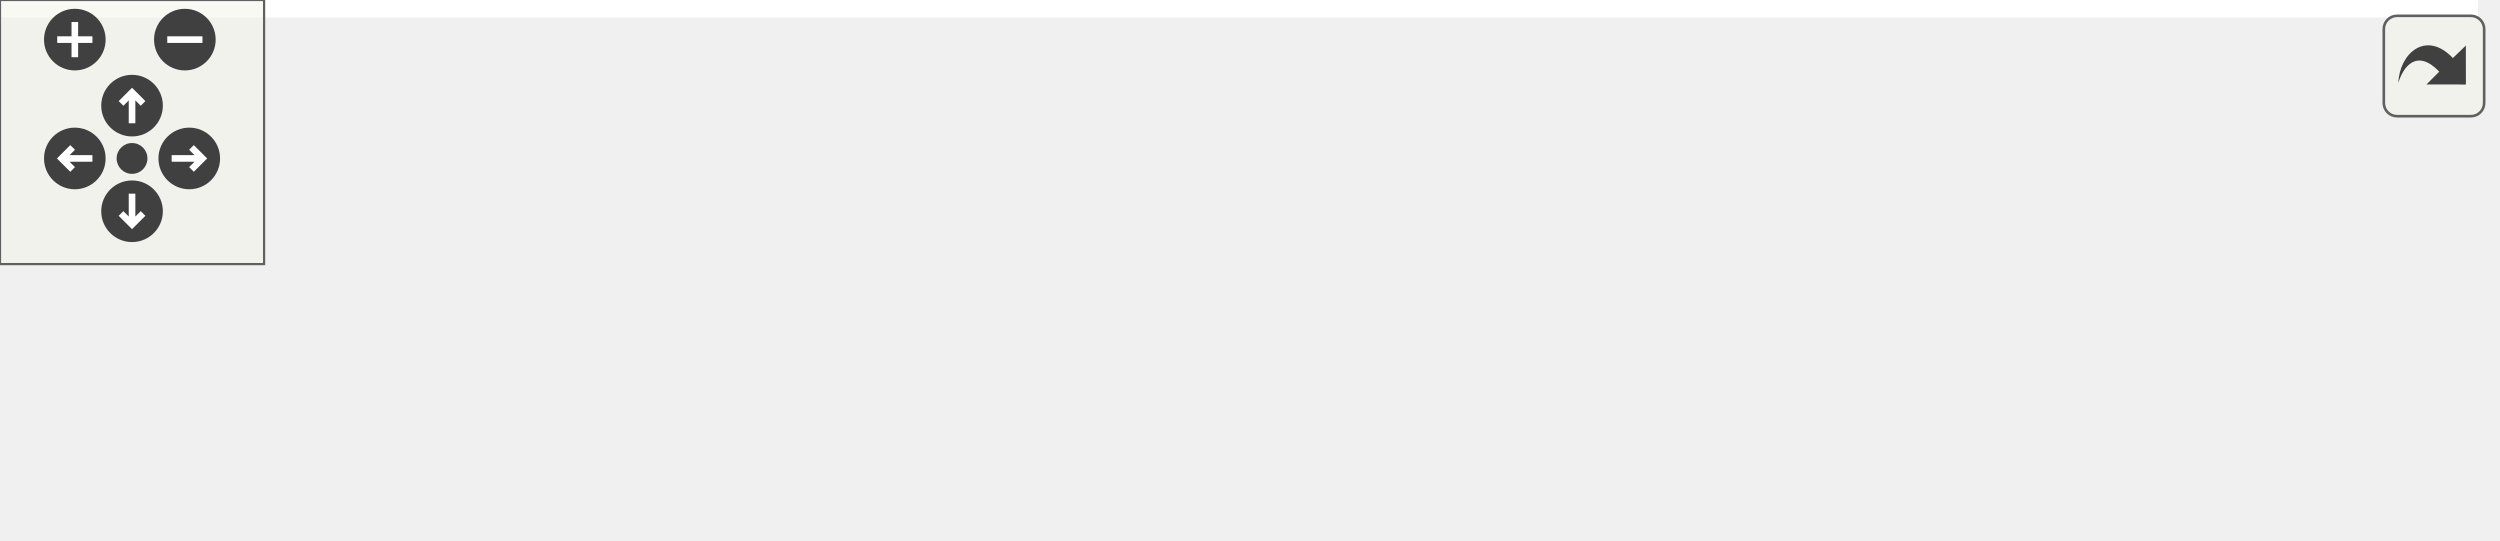
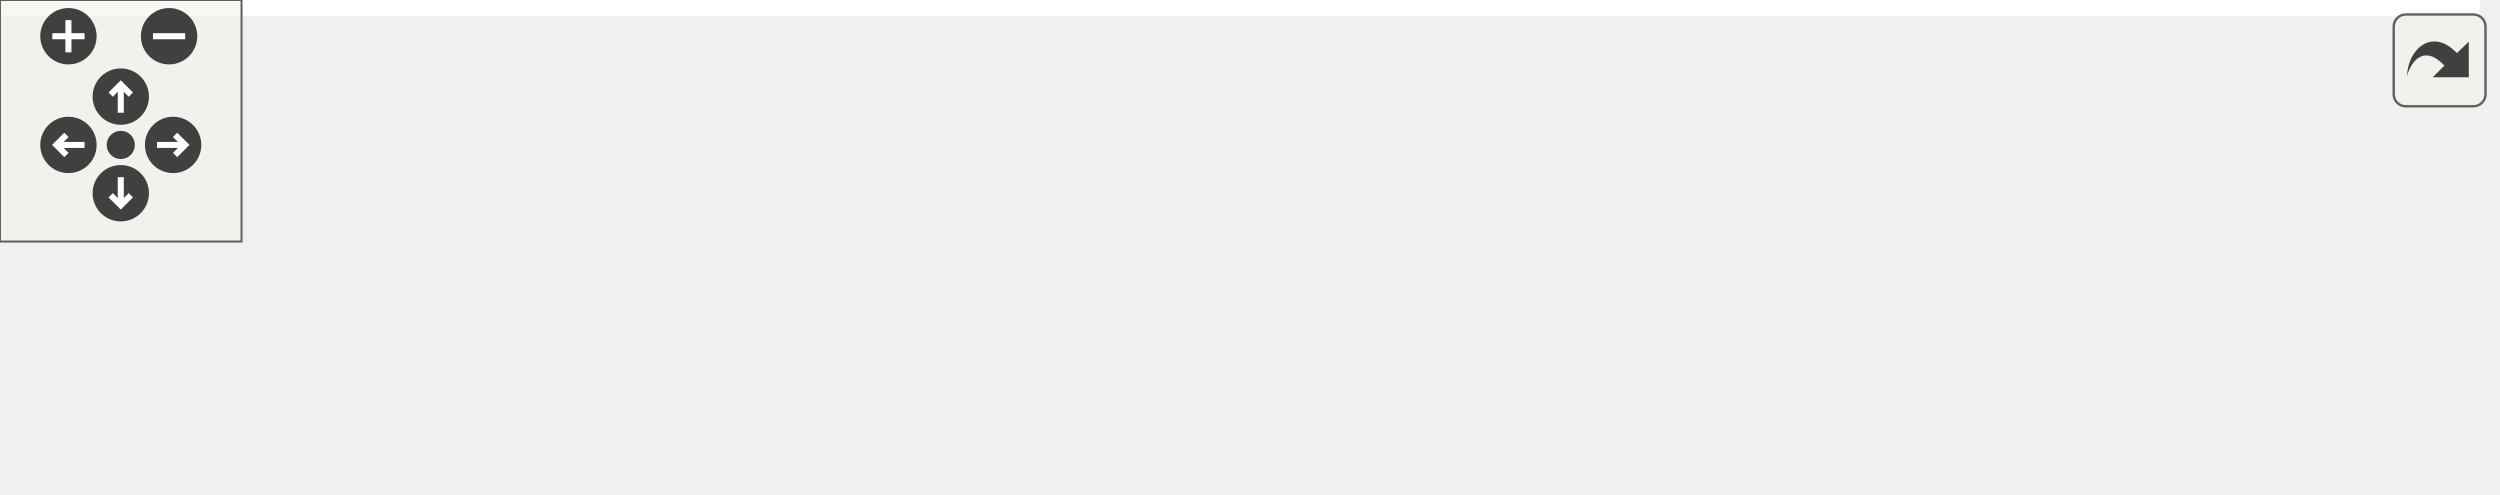
<svg xmlns="http://www.w3.org/2000/svg" xmlns:xlink="http://www.w3.org/1999/xlink" id="main" version="1.1" xml:space="preserve">
  <style type="text/css">
.edge:hover path { stroke: red; }
.edge:hover polygon { stroke: red; fill: red; }
</style>
  <defs>
    <circle id="rim" cx="0" cy="0" r="7" />
    <circle id="rim2" cx="0" cy="0" r="3.5" />
    <g id="zoomPlus">
      <use xlink:href="#rim" fill="#404040">
        <set attributeName="fill" to="#808080" begin="zoomplus.mouseover" end="zoomplus.mouseout" />
      </use>
      <path d="M-4,0h8M0,-4v8" fill="none" stroke="white" stroke-width="1.5" pointer-events="none" />
    </g>
    <g id="zoomMin">
      <use xlink:href="#rim" fill="#404040">
        <set attributeName="fill" to="#808080" begin="zoomminus.mouseover" end="zoomminus.mouseout" />
      </use>
      <path d="M-4,0h8" fill="none" stroke="white" stroke-width="1.5" pointer-events="none" />
    </g>
    <g id="dirArrow">
      <path fill="none" stroke="white" stroke-width="1.5" d="M0,-3.0v7 M-2.5,-0.5L0,-3.0L2.5,-0.5" />
    </g>
    <g id="resetDef">
      <use xlink:href="#rim2" fill="#404040">
        <set attributeName="fill" to="#808080" begin="reset.mouseover" end="reset.mouseout" />
      </use>
    </g>
  </defs>
  <svg id="graph" class="graph">
    <g id="viewport">
-       <polygon fill="#ffffff" stroke="transparent" points="-4,4 -4,-62 563,-62 563,4 -4,4" />
+       <polygon fill="#ffffff" stroke="transparent" points="-4,4 -4,-62 616,-62 616,4 -4,4" />
      <g id="node1" class="node">
        <g id="a_node1">
          <a xlink:title="Create a helios_string object which represents the helios_boolean object's value.">
-             <polygon fill="#bfbfbf" stroke="#000000" points="0,-19.5 0,-38.5 119,-38.5 119,-19.5 0,-19.5" />
-             <text text-anchor="middle" x="59.5" y="-26.5" font-family="Helvetica,sans-Serif" font-size="10.00" fill="#000000">helios_boolean_tostring</text>
+             <polygon fill="#bfbfbf" stroke="#000000" points="0,-19.5 0,-38.5 133,-38.5 133,-19.5 0,-19.5" />
+             <text text-anchor="middle" x="66.5" y="-26.5" font-family="Helvetica,sans-Serif" font-size="10.00" fill="#000000">helios_boolean_tostring</text>
          </a>
        </g>
      </g>
      <g id="node2" class="node">
        <g id="a_node2">
          <a xlink:href="helios__string_8c.html#a4338910535421a24735fc7eb3123495c" target="_top" xlink:title="Create a helios_string object from a c string.">
-             <polygon fill="#ffffff" stroke="#000000" points="155,-14 155,-44 251,-44 251,-14 155,-14" />
-             <text text-anchor="start" x="163" y="-32" font-family="Helvetica,sans-Serif" font-size="10.00" fill="#000000">helios_string_from</text>
-             <text text-anchor="middle" x="203" y="-21" font-family="Helvetica,sans-Serif" font-size="10.00" fill="#000000">_charp</text>
+             <polygon fill="#ffffff" stroke="#000000" points="169,-14 169,-44 276,-44 276,-14 169,-14" />
+             <text text-anchor="start" x="177" y="-32" font-family="Helvetica,sans-Serif" font-size="10.00" fill="#000000">helios_string_from</text>
+             <text text-anchor="middle" x="222.5" y="-21" font-family="Helvetica,sans-Serif" font-size="10.00" fill="#000000">_charp</text>
          </a>
        </g>
      </g>
      <g id="edge1" class="edge">
-         <path fill="none" stroke="#191970" d="M119.11,-29C127.541,-29 136.202,-29 144.61,-29" />
-         <polygon fill="#191970" stroke="#191970" points="144.707,-32.5 154.707,-29 144.707,-25.5 144.707,-32.5" />
+         <path fill="none" stroke="#191970" d="M133.111,-29C141.589,-29 150.25,-29 158.683,-29" />
+         <polygon fill="#191970" stroke="#191970" points="158.827,-32.5 168.827,-29 158.827,-25.5 158.827,-32.5" />
      </g>
      <g id="node3" class="node">
        <g id="a_node3">
          <a xlink:href="helios__string_8c.html#af727ca5352482ab7e542510f178a9f85" target="_top" xlink:title="Constructor of a helios_string.">
-             <polygon fill="#ffffff" stroke="#000000" points="287,-19.5 287,-38.5 376,-38.5 376,-19.5 287,-19.5" />
-             <text text-anchor="middle" x="331.5" y="-26.5" font-family="Helvetica,sans-Serif" font-size="10.00" fill="#000000">helios_string_init</text>
+             <polygon fill="#ffffff" stroke="#000000" points="312,-19.5 312,-38.5 412,-38.5 412,-19.5 312,-19.5" />
+             <text text-anchor="middle" x="362" y="-26.5" font-family="Helvetica,sans-Serif" font-size="10.00" fill="#000000">helios_string_init</text>
          </a>
        </g>
      </g>
      <g id="edge2" class="edge">
-         <path fill="none" stroke="#191970" d="M251.214,-29C259.517,-29 268.203,-29 276.665,-29" />
-         <polygon fill="#191970" stroke="#191970" points="276.836,-32.5 286.836,-29 276.836,-25.5 276.836,-32.5" />
+         <path fill="none" stroke="#191970" d="M276.035,-29C284.338,-29 292.966,-29 301.411,-29" />
+         <polygon fill="#191970" stroke="#191970" points="301.588,-32.5 311.588,-29 301.588,-25.5 301.588,-32.5" />
      </g>
      <g id="node4" class="node">
        <g id="a_node4">
          <a xlink:href="helios__memory_8h.html#af87f0050f8e236d0945592fa4e54dc94" target="_top" xlink:title="Allocates a new helios object (and performs all the GC steps associated with that action).">
-             <polygon fill="#ffffff" stroke="#000000" points="429,-38.5 429,-57.5 542,-57.5 542,-38.5 429,-38.5" />
-             <text text-anchor="middle" x="485.5" y="-45.5" font-family="Helvetica,sans-Serif" font-size="10.00" fill="#000000">helios_allocate_object</text>
+             <polygon fill="#ffffff" stroke="#000000" points="467.5,-38.5 467.5,-57.5 592.5,-57.5 592.5,-38.5 467.5,-38.5" />
+             <text text-anchor="middle" x="530" y="-45.5" font-family="Helvetica,sans-Serif" font-size="10.00" fill="#000000">helios_allocate_object</text>
          </a>
        </g>
      </g>
      <g id="edge3" class="edge">
-         <path fill="none" stroke="#191970" d="M376.043,-34.496C389.468,-36.152 404.504,-38.007 419.03,-39.799" />
-         <polygon fill="#191970" stroke="#191970" points="418.626,-43.276 428.979,-41.027 419.483,-36.328 418.626,-43.276" />
+         <path fill="none" stroke="#191970" d="M412.406,-34.701C426.462,-36.29 442.022,-38.05 457.096,-39.755" />
+         <polygon fill="#191970" stroke="#191970" points="457.1,-43.278 467.43,-40.924 457.887,-36.322 457.1,-43.278" />
      </g>
      <g id="node5" class="node">
        <g id="a_node5">
          <a xlink:href="helios__memory_8h.html#ab14fb1c046aae61ab06eda8eeaf2cd85" target="_top" xlink:title=" ">
-             <polygon fill="#ffffff" stroke="#000000" points="412,-.5 412,-19.5 559,-19.5 559,-.5 412,-.5" />
-             <text text-anchor="middle" x="485.5" y="-7.5" font-family="Helvetica,sans-Serif" font-size="10.00" fill="#000000">helios_set_garbagecollectable</text>
+             <polygon fill="#ffffff" stroke="#000000" points="448,-.5 448,-19.5 612,-19.5 612,-.5 448,-.5" />
+             <text text-anchor="middle" x="530" y="-7.5" font-family="Helvetica,sans-Serif" font-size="10.00" fill="#000000">helios_set_garbagecollectable</text>
          </a>
        </g>
      </g>
      <g id="edge4" class="edge">
-         <path fill="none" stroke="#191970" d="M376.043,-23.504C384.175,-22.501 392.899,-21.425 401.742,-20.334" />
-         <polygon fill="#191970" stroke="#191970" points="402.256,-23.797 411.752,-19.099 401.399,-16.85 402.256,-23.797" />
+         <path fill="none" stroke="#191970" d="M412.406,-23.299C420.464,-22.388 429.016,-21.421 437.688,-20.44" />
+         <polygon fill="#191970" stroke="#191970" points="438.356,-23.887 447.899,-19.285 437.569,-16.931 438.356,-23.887" />
      </g>
    </g>
  </svg>
  <g id="navigator" transform="translate(0 0)" fill="#404254">
    <rect fill="#f2f5e9" fill-opacity="0.5" stroke="#606060" stroke-width=".5" x="0" y="0" width="60" height="60" />
    <use id="zoomplus" xlink:href="#zoomPlus" x="17" y="9" />
    <use id="zoomminus" xlink:href="#zoomMin" x="42" y="9" />
    <use id="reset" xlink:href="#resetDef" x="30" y="36" />
    <g id="arrowUp" xlink:href="#dirArrow" transform="translate(30 24)">
      <use xlink:href="#rim" fill="#404040">
        <set attributeName="fill" to="#808080" begin="arrowUp.mouseover" end="arrowUp.mouseout" />
      </use>
      <path fill="none" stroke="white" stroke-width="1.5" d="M0,-3.0v7 M-2.5,-0.5L0,-3.0L2.5,-0.5" />
    </g>
    <g id="arrowRight" xlink:href="#dirArrow" transform="rotate(90) translate(36 -43)">
      <use xlink:href="#rim" fill="#404040">
        <set attributeName="fill" to="#808080" begin="arrowRight.mouseover" end="arrowRight.mouseout" />
      </use>
      <path fill="none" stroke="white" stroke-width="1.5" d="M0,-3.0v7 M-2.5,-0.5L0,-3.0L2.5,-0.5" />
    </g>
    <g id="arrowDown" xlink:href="#dirArrow" transform="rotate(180) translate(-30 -48)">
      <use xlink:href="#rim" fill="#404040">
        <set attributeName="fill" to="#808080" begin="arrowDown.mouseover" end="arrowDown.mouseout" />
      </use>
      <path fill="none" stroke="white" stroke-width="1.5" d="M0,-3.0v7 M-2.5,-0.5L0,-3.0L2.5,-0.5" />
    </g>
    <g id="arrowLeft" xlink:href="#dirArrow" transform="rotate(270) translate(-36 17)">
      <use xlink:href="#rim" fill="#404040">
        <set attributeName="fill" to="#808080" begin="arrowLeft.mouseover" end="arrowLeft.mouseout" />
      </use>
      <path fill="none" stroke="white" stroke-width="1.5" d="M0,-3.0v7 M-2.5,-0.5L0,-3.0L2.5,-0.5" />
    </g>
  </g>
  <svg viewBox="0 0 15 15" width="100%" height="30px" preserveAspectRatio="xMaxYMin meet">
    <g id="arrow_out" transform="scale(0.3 0.3)">
      <a xlink:href="helios__boolean_8c_ad10068c0d33dd1c2cd19173af2744bcf_cgraph_org.svg" target="_base">
        <rect id="button" ry="5" rx="5" y="6" x="6" height="38" width="38" fill="#f2f5e9" fill-opacity="0.5" stroke="#606060" stroke-width="1.0" />
        <path id="arrow" d="M 11.5,31.437 C 11.94,20.098 22.043,11.323 32.159,21.979 L 37.069,17.246 C 37.069,17.246 37.088,32 37.088,32 L 22.16,31.978 C 22.16,31.978 26.998,27.14 26.998,27.14 C 18.529,18.264 13.292,25.23 11.5,31.437 z" style="fill:#404040;" />
      </a>
    </g>
  </svg>
</svg>
